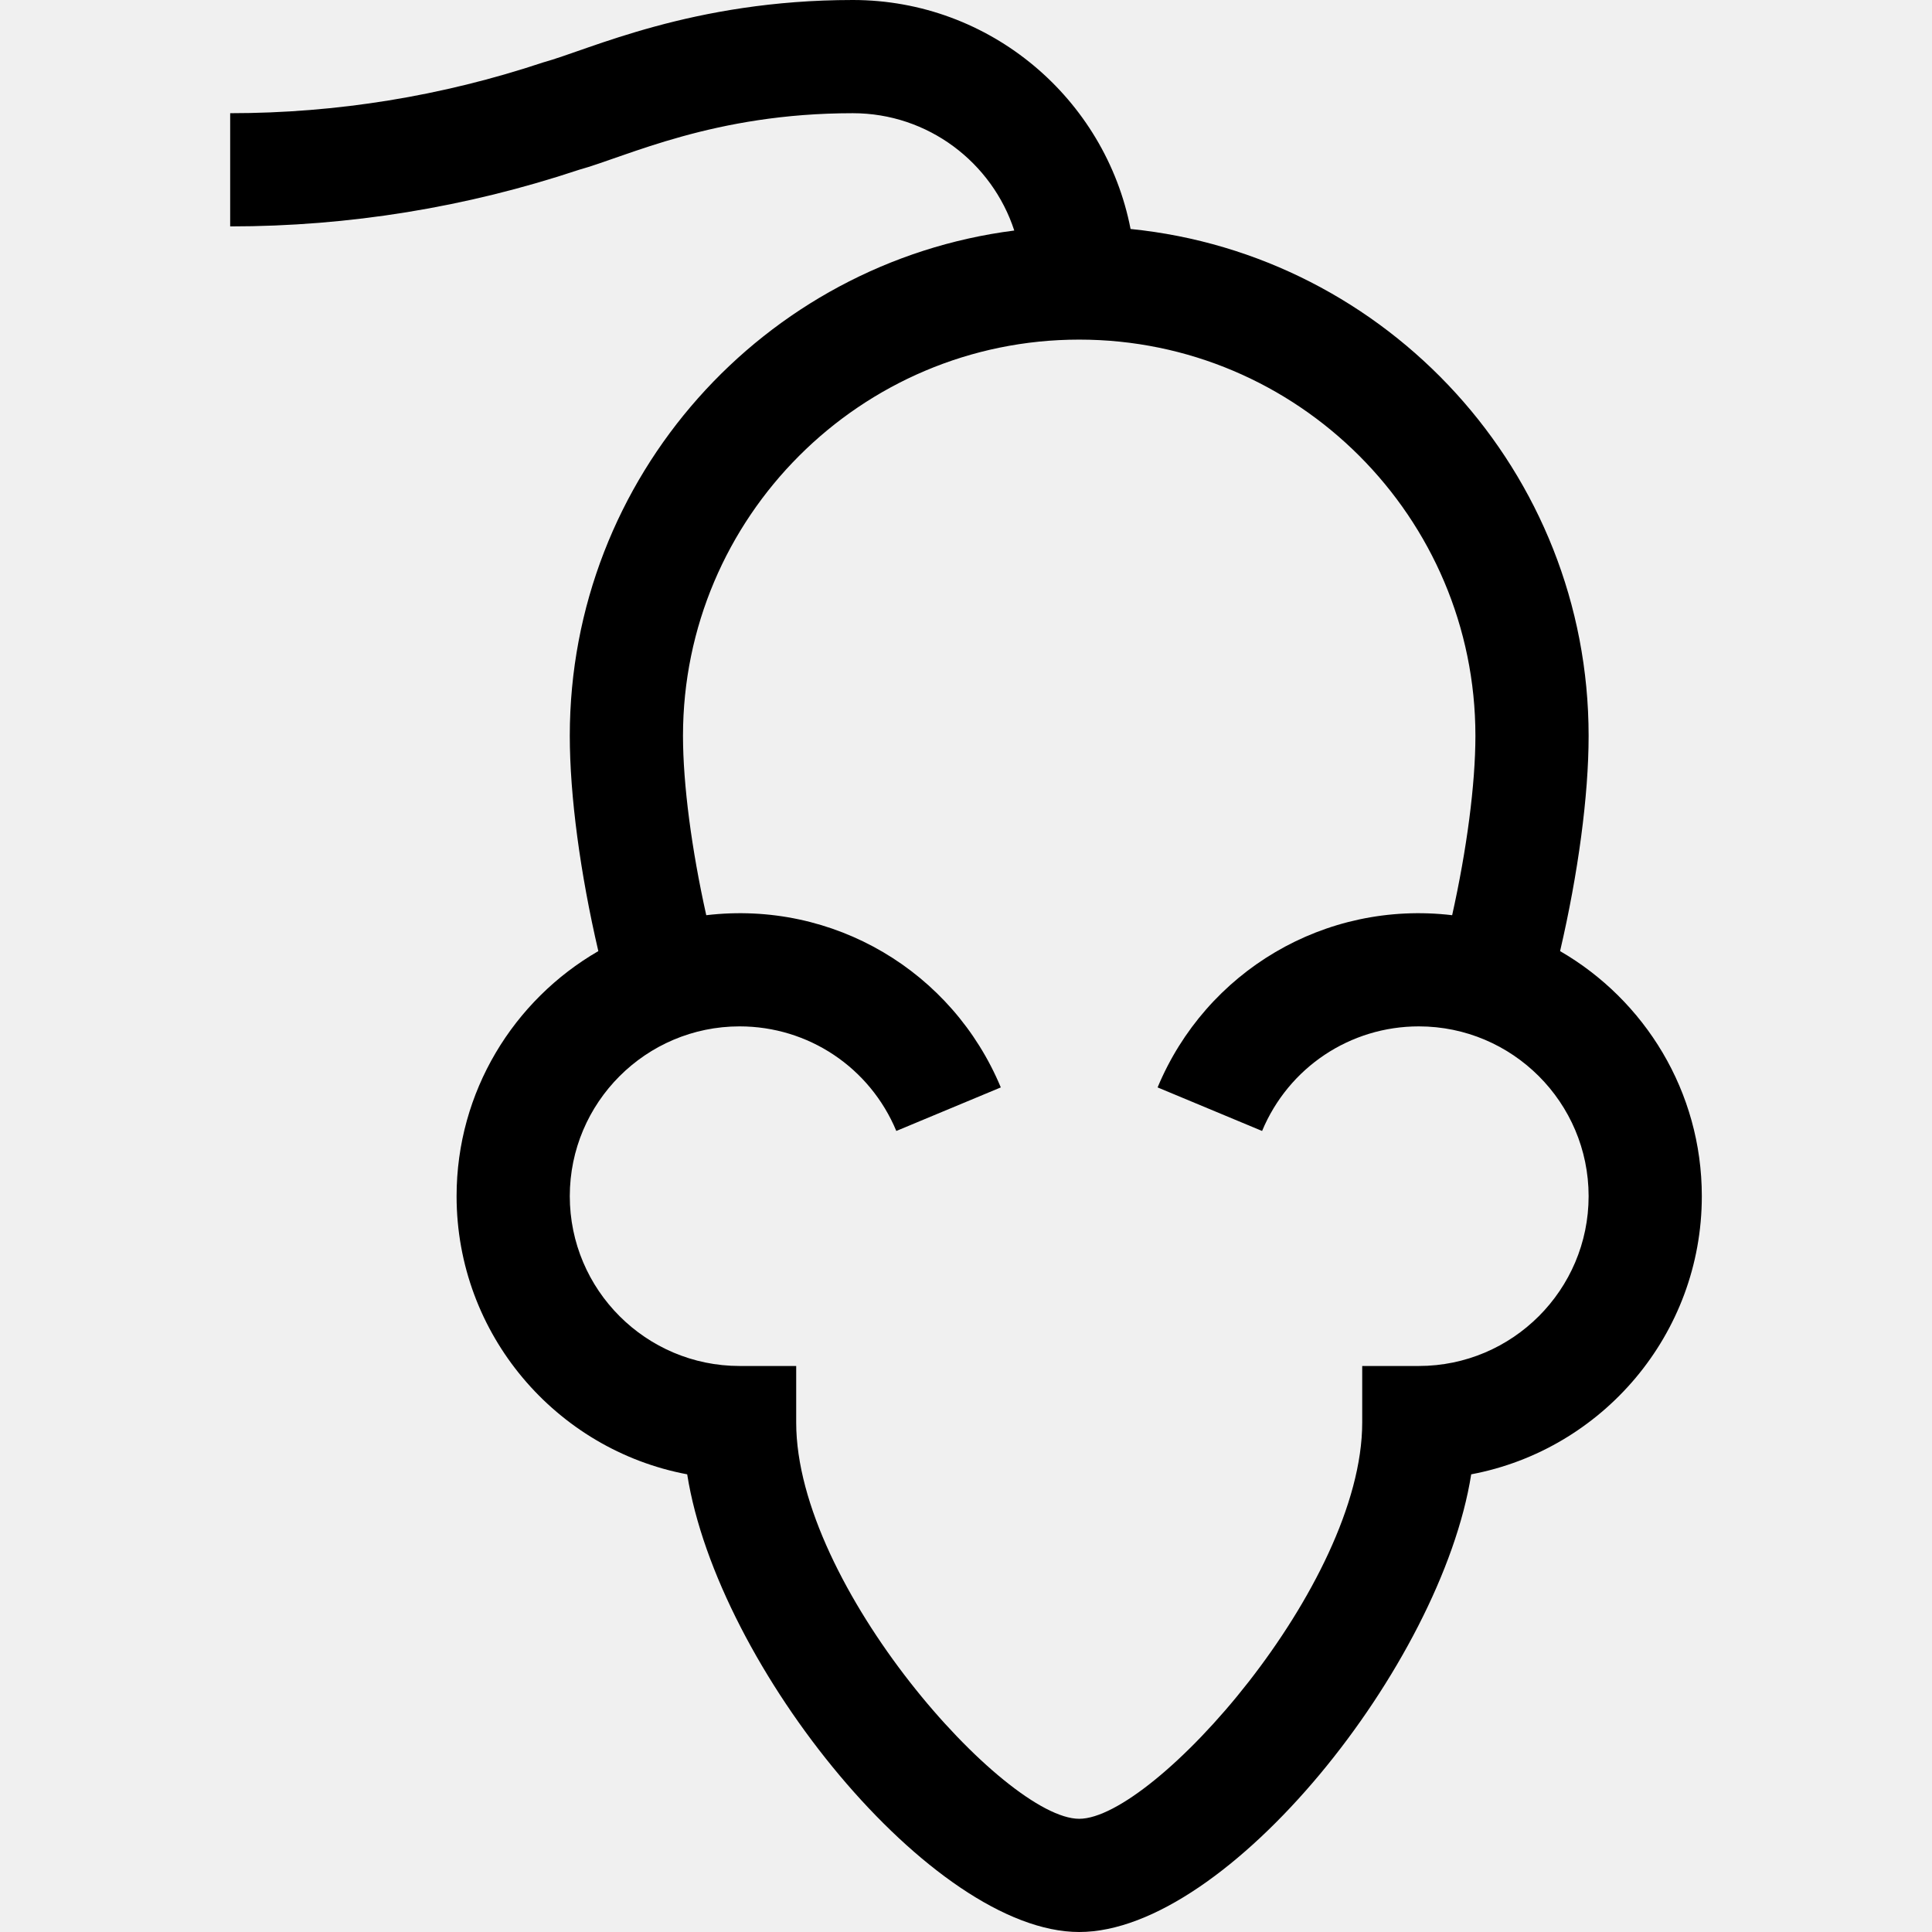
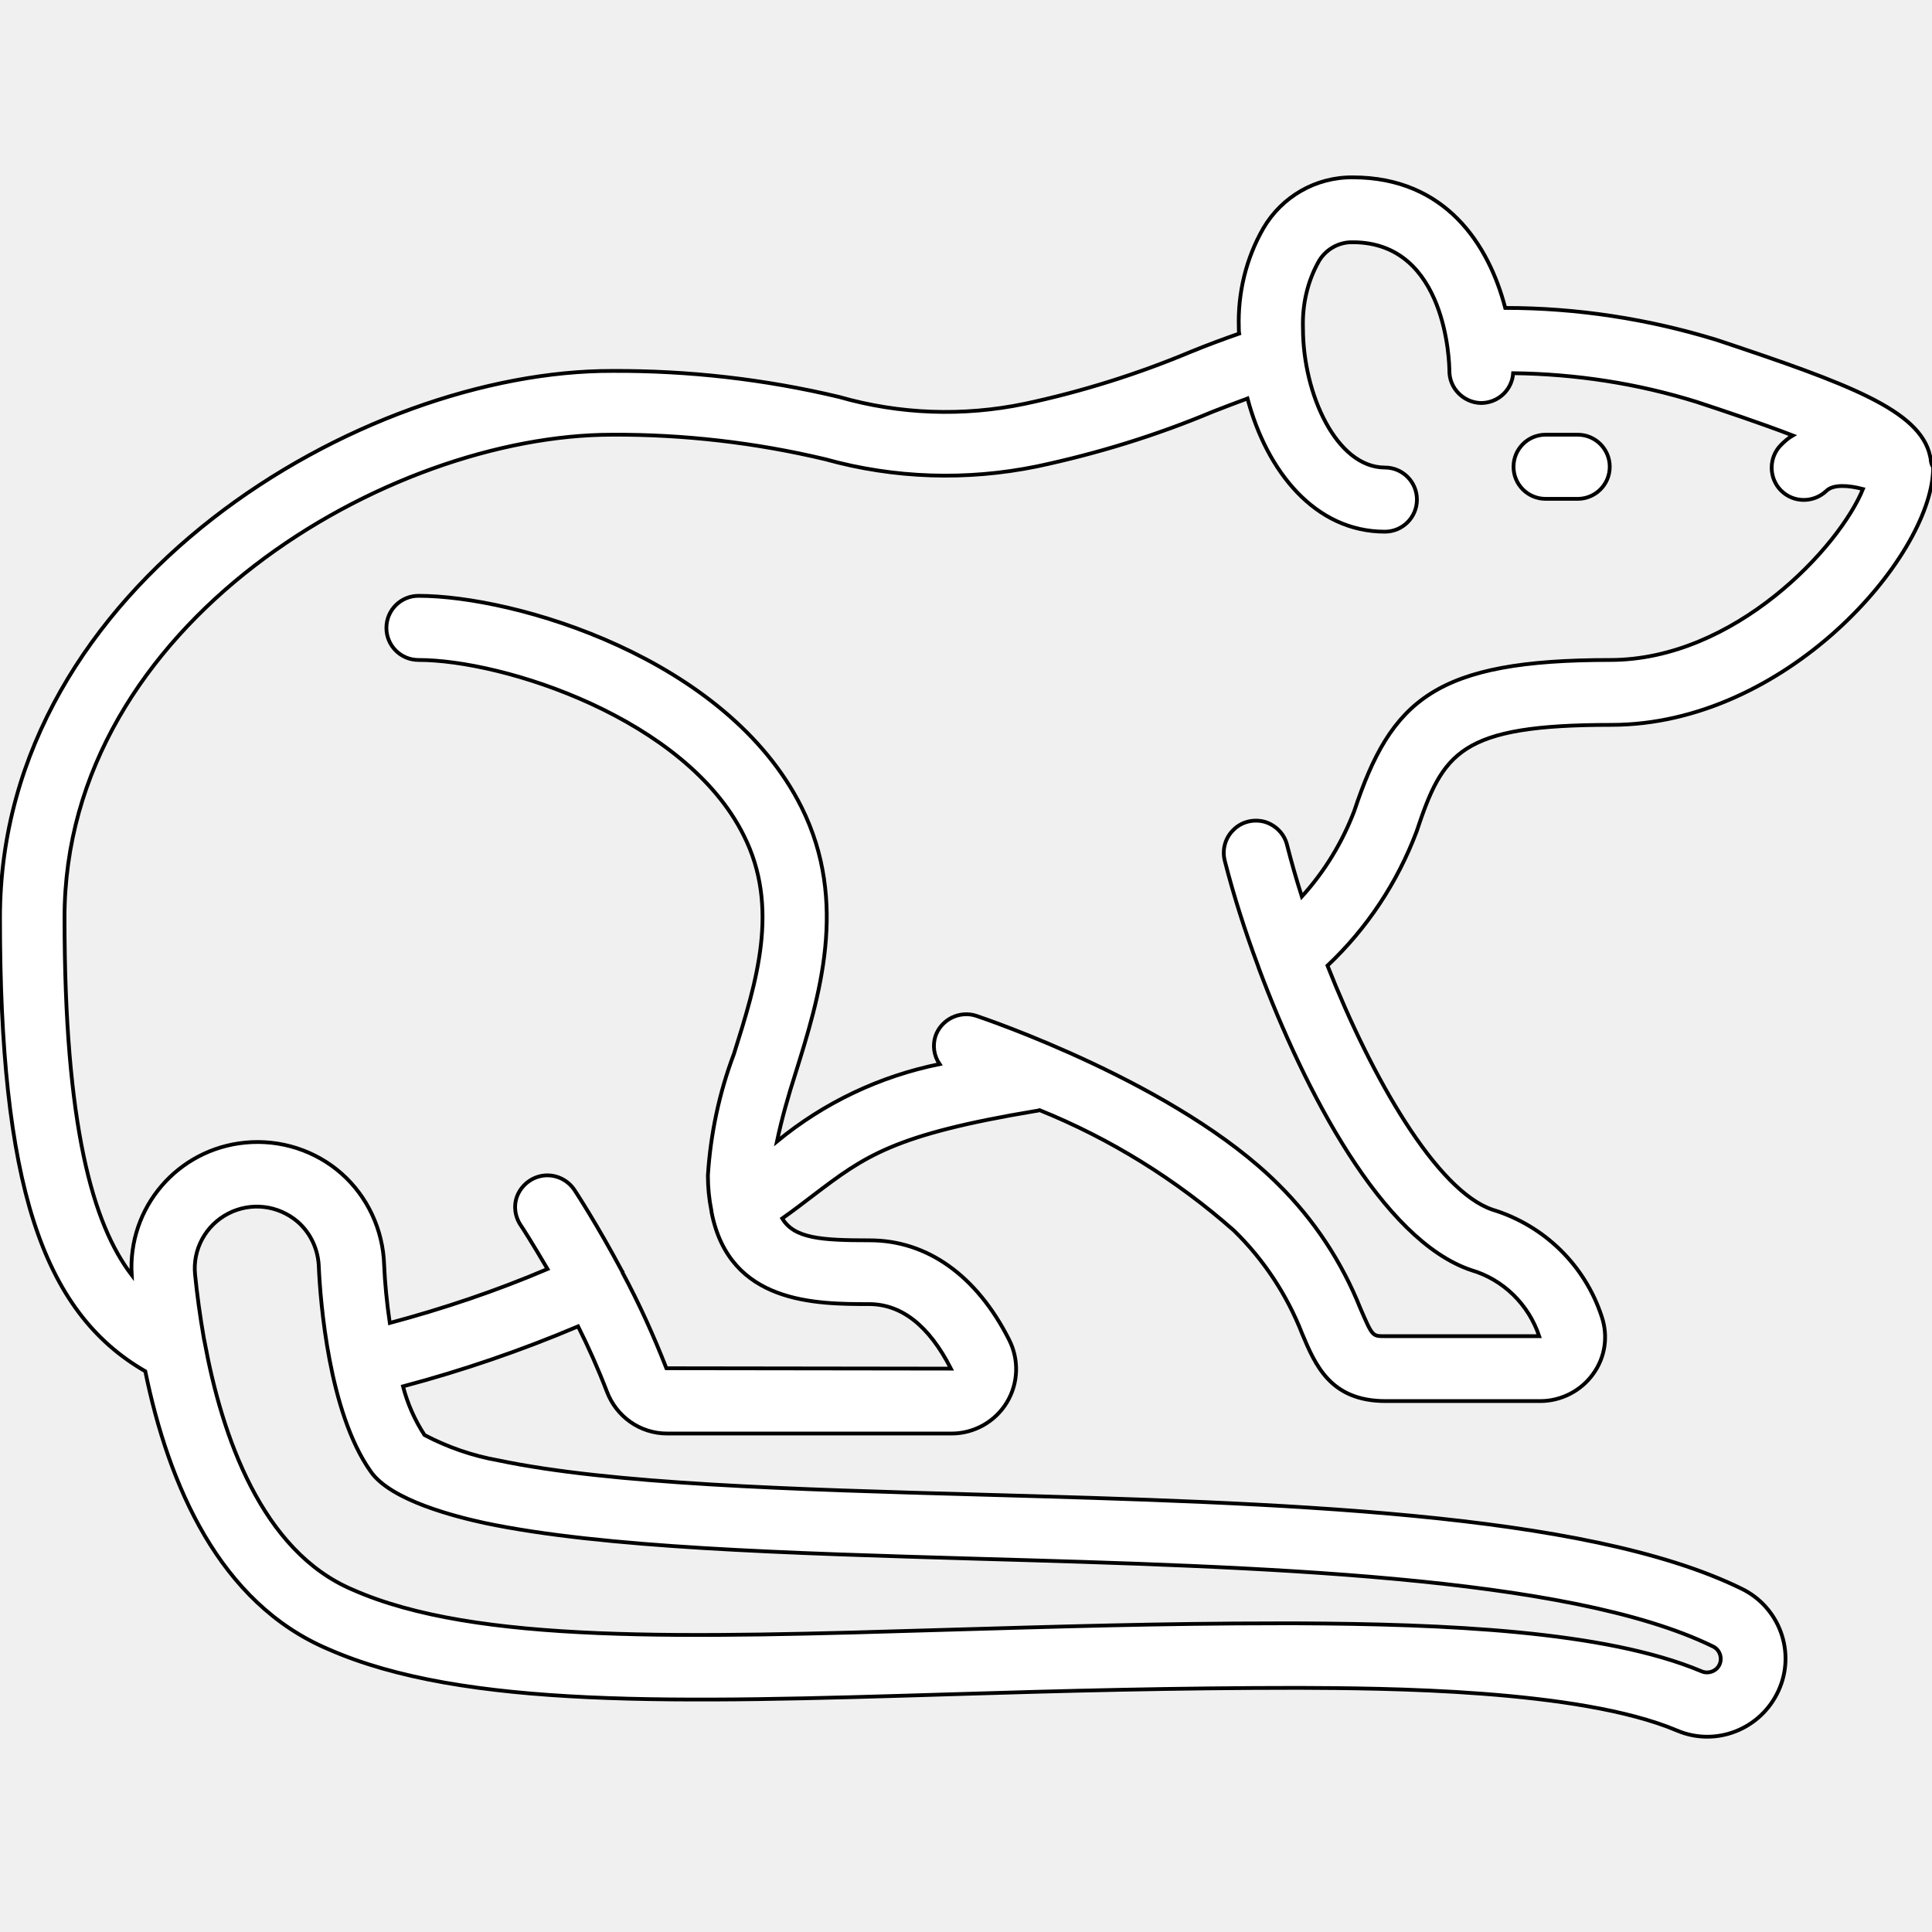
- <svg xmlns="http://www.w3.org/2000/svg" id="Capa_1" enable-background="new 0 0 512 512" height="512" viewBox="0 0 512 512" width="512">
-   <g>
-     <path d="m226 30c19.96 0 36.917 13.067 42.79 31.092-66.343 8.478-117.79 65.298-117.79 133.908 0 15.878 2.776 36.52 7.562 57.054-22.429 12.98-37.562 37.221-37.562 64.946 0 36.612 26.369 67.181 61.114 73.711 8.073 51.127 65.032 121.289 103.886 121.289 39.402 0 95.932-70.919 103.886-121.289 34.745-6.53 61.114-37.099 61.114-73.711 0-27.725-15.133-51.966-37.562-64.946 4.786-20.534 7.562-41.176 7.562-57.054 0-69.845-53.316-127.47-121.387-134.317-6.703-34.528-37.154-60.683-73.613-60.683-42.609 0-69.86 13.208-82.052 16.54-26.796 8.931-54.703 13.46-82.948 13.46v30c31.475 0 62.574-5.047 92.435-15 12.737-3.52 35.761-15 72.565-15zm165 165c0 12.84-2.294 30.187-6.165 47.538-33.764-3.982-65.244 14.891-78.059 45.637l27.691 11.542c7.018-16.838 23.321-27.717 41.533-27.717 24.813 0 45 20.187 45 45s-20.187 45-45 45h-15v15c0 43.139-55.205 105-75 105-19.691 0-75-61.677-75-105v-15h-15c-24.813 0-45-20.187-45-45s20.187-45 45-45c18.212 0 34.515 10.879 41.533 27.716l27.691-11.542c-12.824-30.768-44.322-49.616-78.059-45.637-3.871-17.35-6.165-34.697-6.165-47.537 0-57.897 47.103-105 105-105s105 47.103 105 105z" />
+ <svg xmlns="http://www.w3.org/2000/svg" version="1.1" id="Layer_1" x="0px" y="0px" viewBox="0 0 512 512" style="enable-background:new 0 0 512 512;" xml:space="preserve">
+   <style type="text/css">
+ 	.st0{fill:#FFFFFF;stroke:#000000;stroke-miterlimit:10;}
+ </style>
+   <g id="Page-1">
+     <g id="_x30_15---Rat">
+       <path id="Shape" class="st0" d="M511.7,122.2c0-0.4-0.1-0.9-0.2-1.3c-2.6-12.2-21.7-19.2-56.5-30.8c-18.2-5.6-37.1-8.5-56.1-8.5    c-4.3-16.6-15.7-34.6-40.4-34.6c-9.8-0.1-18.8,5.1-23.7,13.5c-4.6,8-6.8,17.2-6.5,26.4c0,0.5,0,1,0.1,1.5c-4.3,1.5-8.6,3.1-13,4.9    c-14.1,5.9-28.8,10.5-43.8,13.7c-16.3,3.4-33.2,2.8-49.2-1.8c-19.7-4.7-39.9-7-60.1-6.9C96,98.1,0,154.6,0,243.2    c0,69.9,10.9,104.3,38.5,120.2c6.2,30.3,19.7,61.4,48.4,73.6c36,15.9,92.9,14.2,165.1,12c29.3-0.9,59.6-1.7,92.2-1.7    c22.2,0.1,74.2,0.3,100.2,11.3c10.3,4.4,22.2-0.3,26.9-10.5s0.3-22.2-9.8-27.1c-41.7-20.4-122.9-22.7-201.3-24.9    c-50.6-1.4-98.3-2.8-128.2-9.1c-6.8-1.2-13.4-3.5-19.5-6.7c-2.6-4-4.5-8.3-5.7-12.9c15.8-4.2,31.3-9.5,46.4-15.9    c2.7,5.4,5.3,11.2,7.6,17.2c2.5,6.7,8.8,11.2,16,11.2h75.4c5.9,0,11.5-3.1,14.6-8.2c3.1-5.1,3.3-11.4,0.6-16.7    c-8.6-17-21.7-26.3-36.9-26.3c-12.9,0-20-0.5-23.2-5.8c3-2.1,5.7-4.2,8.2-6.1c13.7-10.4,21.2-16.1,59.1-22.4    c0.3,0,0.5-0.1,0.9-0.2c18.8,7.6,36.2,18.4,51.5,31.9c7.9,7.7,14.1,17.1,18.1,27.4c3.5,8.3,7.5,17.8,22.1,17.8h41    c5.5,0,10.8-2.7,14-7.2c3.2-4.4,4-10,2.3-15.1c-4.4-13.6-15.2-24.2-28.9-28.4c-14.8-4.9-32.1-35-43.8-64.7    c10.5-9.9,18.5-22,23.6-35.5c7-21,11.4-28.3,51.6-28.3c46.2,0,84.5-44.2,85.3-67.5c0-0.1,0-0.3,0-0.4c0-0.1,0-0.3,0-0.4    C511.9,123.2,511.8,122.7,511.7,122.2L511.7,122.2z M128.4,403.6c31.4,6.6,79.9,8,131.2,9.5c73.1,2.1,155.9,4.4,194.3,23.2    c1.8,0.8,2.6,3,1.8,4.8c-0.8,1.8-3,2.6-4.8,1.8c-25.7-10.8-68.4-12.5-106.8-12.7h-5.3c-30.9,0-59.6,0.9-87.5,1.7    c-69.9,2.1-125.2,3.8-157.8-10.6c-24.2-10.2-34.7-40.8-39.3-65.8c0-0.1,0-0.3-0.1-0.4c-1.1-6.3-1.9-12.2-2.4-17.3    c-0.7-6.7,2.8-13.1,8.8-16.2s13.2-2.2,18.3,2.1c3.6,3.1,5.6,7.6,5.7,12.3c0.4,8.7,2.6,38.2,13.7,53.9    C103.5,397.7,121.1,402,128.4,403.6L128.4,403.6z M426.7,174.9c-46.3,0-58,10.5-67.8,40c-3.2,8.4-7.9,16.1-13.9,22.7    c-1.5-4.7-2.8-9.3-3.9-13.6c-0.7-3-3-5.3-5.9-6.2c-2.9-0.8-6.1-0.1-8.3,2.1c-2.2,2.1-3.1,5.3-2.3,8.3c2.4,9.4,5.4,18.7,8.8,27.8    c0.1,0.2,0.1,0.4,0.2,0.6c12.1,32.4,32.7,72.1,56.3,80c8.5,2.5,15.2,9.1,18,17.5h-41c-3.2,0-3.2,0-6.4-7.4    c-4.9-12.3-12.3-23.5-21.7-32.8c-26.7-26.7-78-44-80.1-44.7c-2.1-0.7-4.5-0.5-6.5,0.5c-2,1-3.6,2.8-4.3,4.9    c-0.8,2.5-0.4,5.2,1.1,7.4c-15.8,3.2-30.6,10.2-43.1,20.5c1.3-6.1,3-12.1,4.9-18c6.3-20.2,14.2-45.3,1.6-70.6    c-19.8-39.6-75.9-56-101.5-56c-4.7,0-8.5,3.8-8.5,8.5c0,4.7,3.8,8.5,8.5,8.5c22.6,0,70.8,15.5,86.2,46.5    c9.6,19.1,3.4,38.8-2.6,57.9c-3.9,10.3-6.2,21.2-6.9,32.2c0,3.1,0.3,6.2,0.9,9.2c0,0.2,0.1,0.5,0.1,0.7    c4.8,24.1,27.5,24.2,41.7,24.2c8.6,0,15.9,5.7,21.7,17.1l-75.4-0.1c-3.4-8.7-7.2-17.1-11.6-25.3c0-0.1,0-0.1,0-0.2    c-0.1-0.1-0.2-0.2-0.2-0.3c-6.5-12.2-12.2-20.9-12.6-21.5c-1.7-2.5-4.6-4-7.7-3.8c-3,0.2-5.7,2-7.1,4.7s-1.1,6,0.6,8.5    c0.1,0.1,3,4.6,7.1,11.6c-13.6,5.8-27.6,10.5-41.8,14.3c-0.8-5.4-1.3-10.7-1.5-15.4c-0.3-9.3-4.4-18.1-11.3-24.2    s-16.2-9.1-25.5-8.2c-17.9,1.7-31.2,17.2-30.1,35.1c-10.3-13.5-17.8-39.5-17.8-94.7c0-78.1,85.9-128,145.1-128    c19-0.1,38,2.1,56.5,6.5c18.3,5.1,37.5,5.7,56.1,1.9c16-3.4,31.6-8.2,46.6-14.5c3.1-1.2,6.2-2.4,9.2-3.5    c5.1,19.3,17.9,35.3,36.4,35.3c4.7,0,8.5-3.8,8.5-8.5s-3.8-8.5-8.5-8.5c-12.8,0-21.7-19.5-21.7-36.9c-0.2-6.1,1.1-12.1,4-17.4    c1.8-3.4,5.4-5.5,9.2-5.4c25.1,0,25.6,32.6,25.6,34.1c0,4.6,3.7,8.3,8.2,8.5c4.6,0.1,8.4-3.4,8.7-7.9c16.5,0.2,32.9,2.7,48.6,7.6    c7.3,2.4,16.9,5.6,25.5,8.9c-1.2,0.7-2.2,1.6-3.2,2.6c-3.2,3.3-3.2,8.7,0.1,12s8.6,3.3,12,0.1c1.8-1.8,5.9-1.5,9.7-0.5    C487.5,144.9,459.8,174.9,426.7,174.9L426.7,174.9z" />
+       <path id="Shape_1_" class="st0" d="M418.1,115.2h-8.5c-4.7,0-8.5,3.8-8.5,8.5s3.8,8.5,8.5,8.5h8.5c4.7,0,8.5-3.8,8.5-8.5    S422.8,115.2,418.1,115.2z" />
+     </g>
  </g>
</svg>
